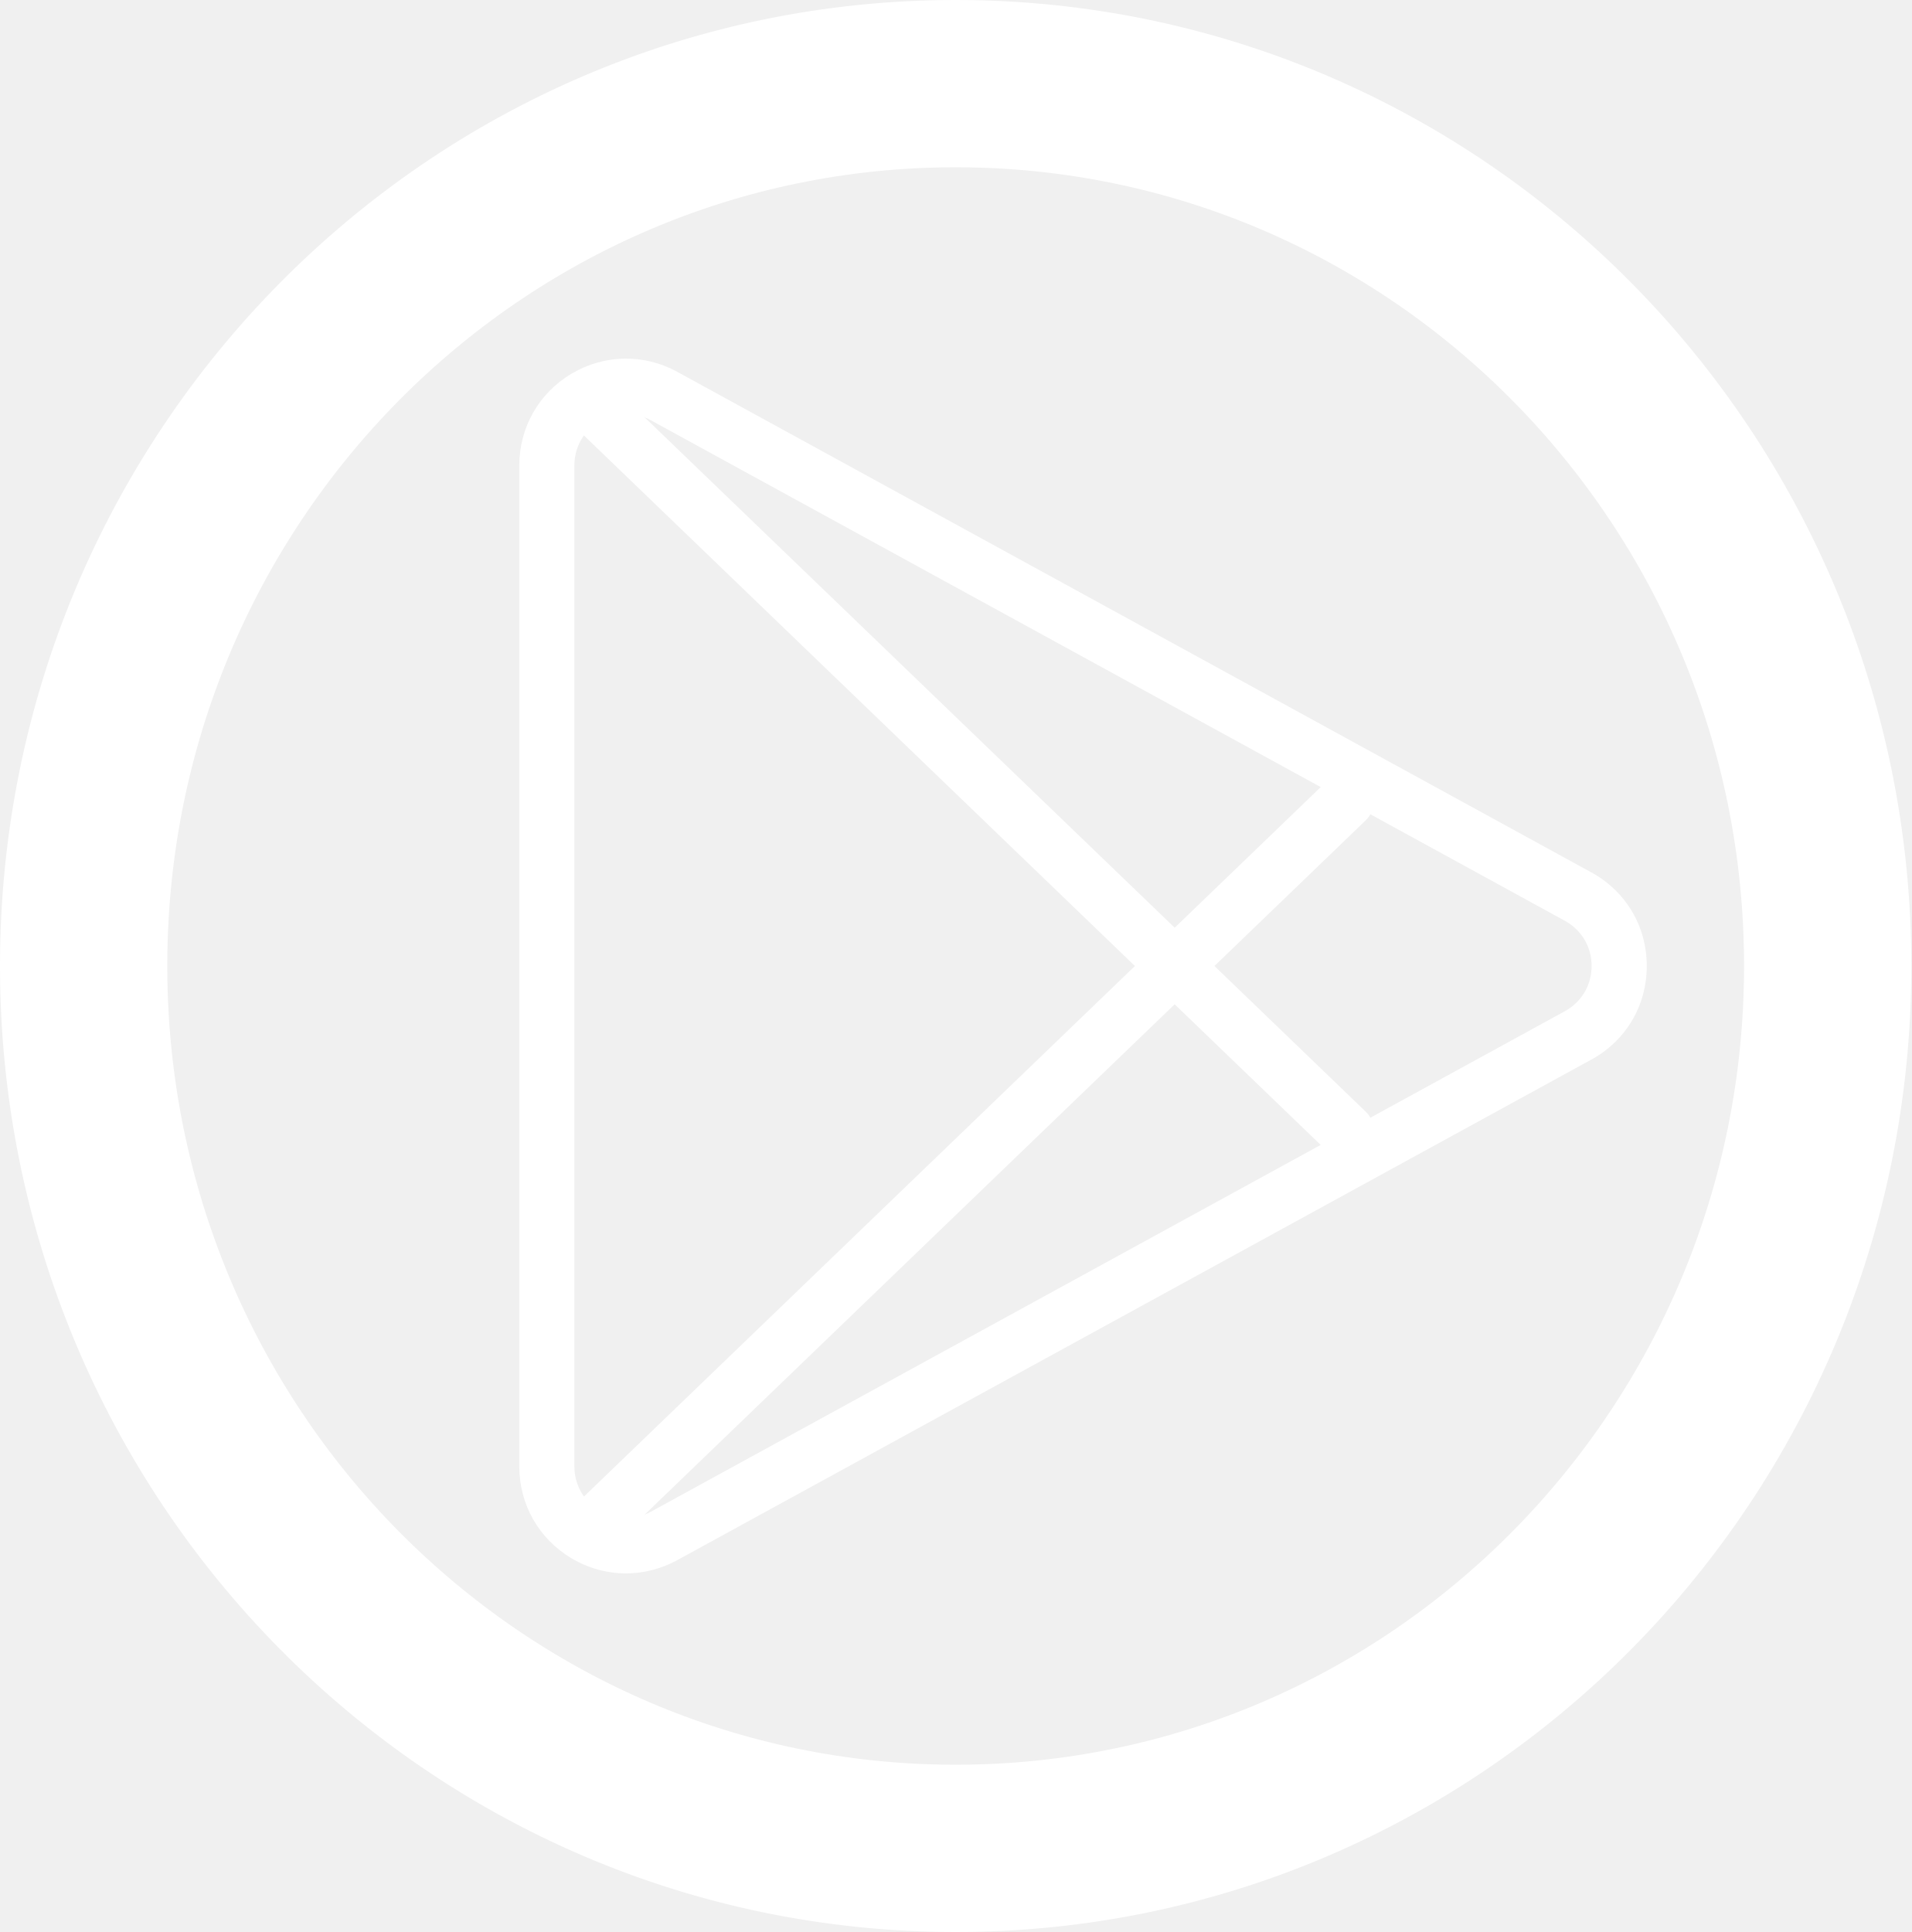
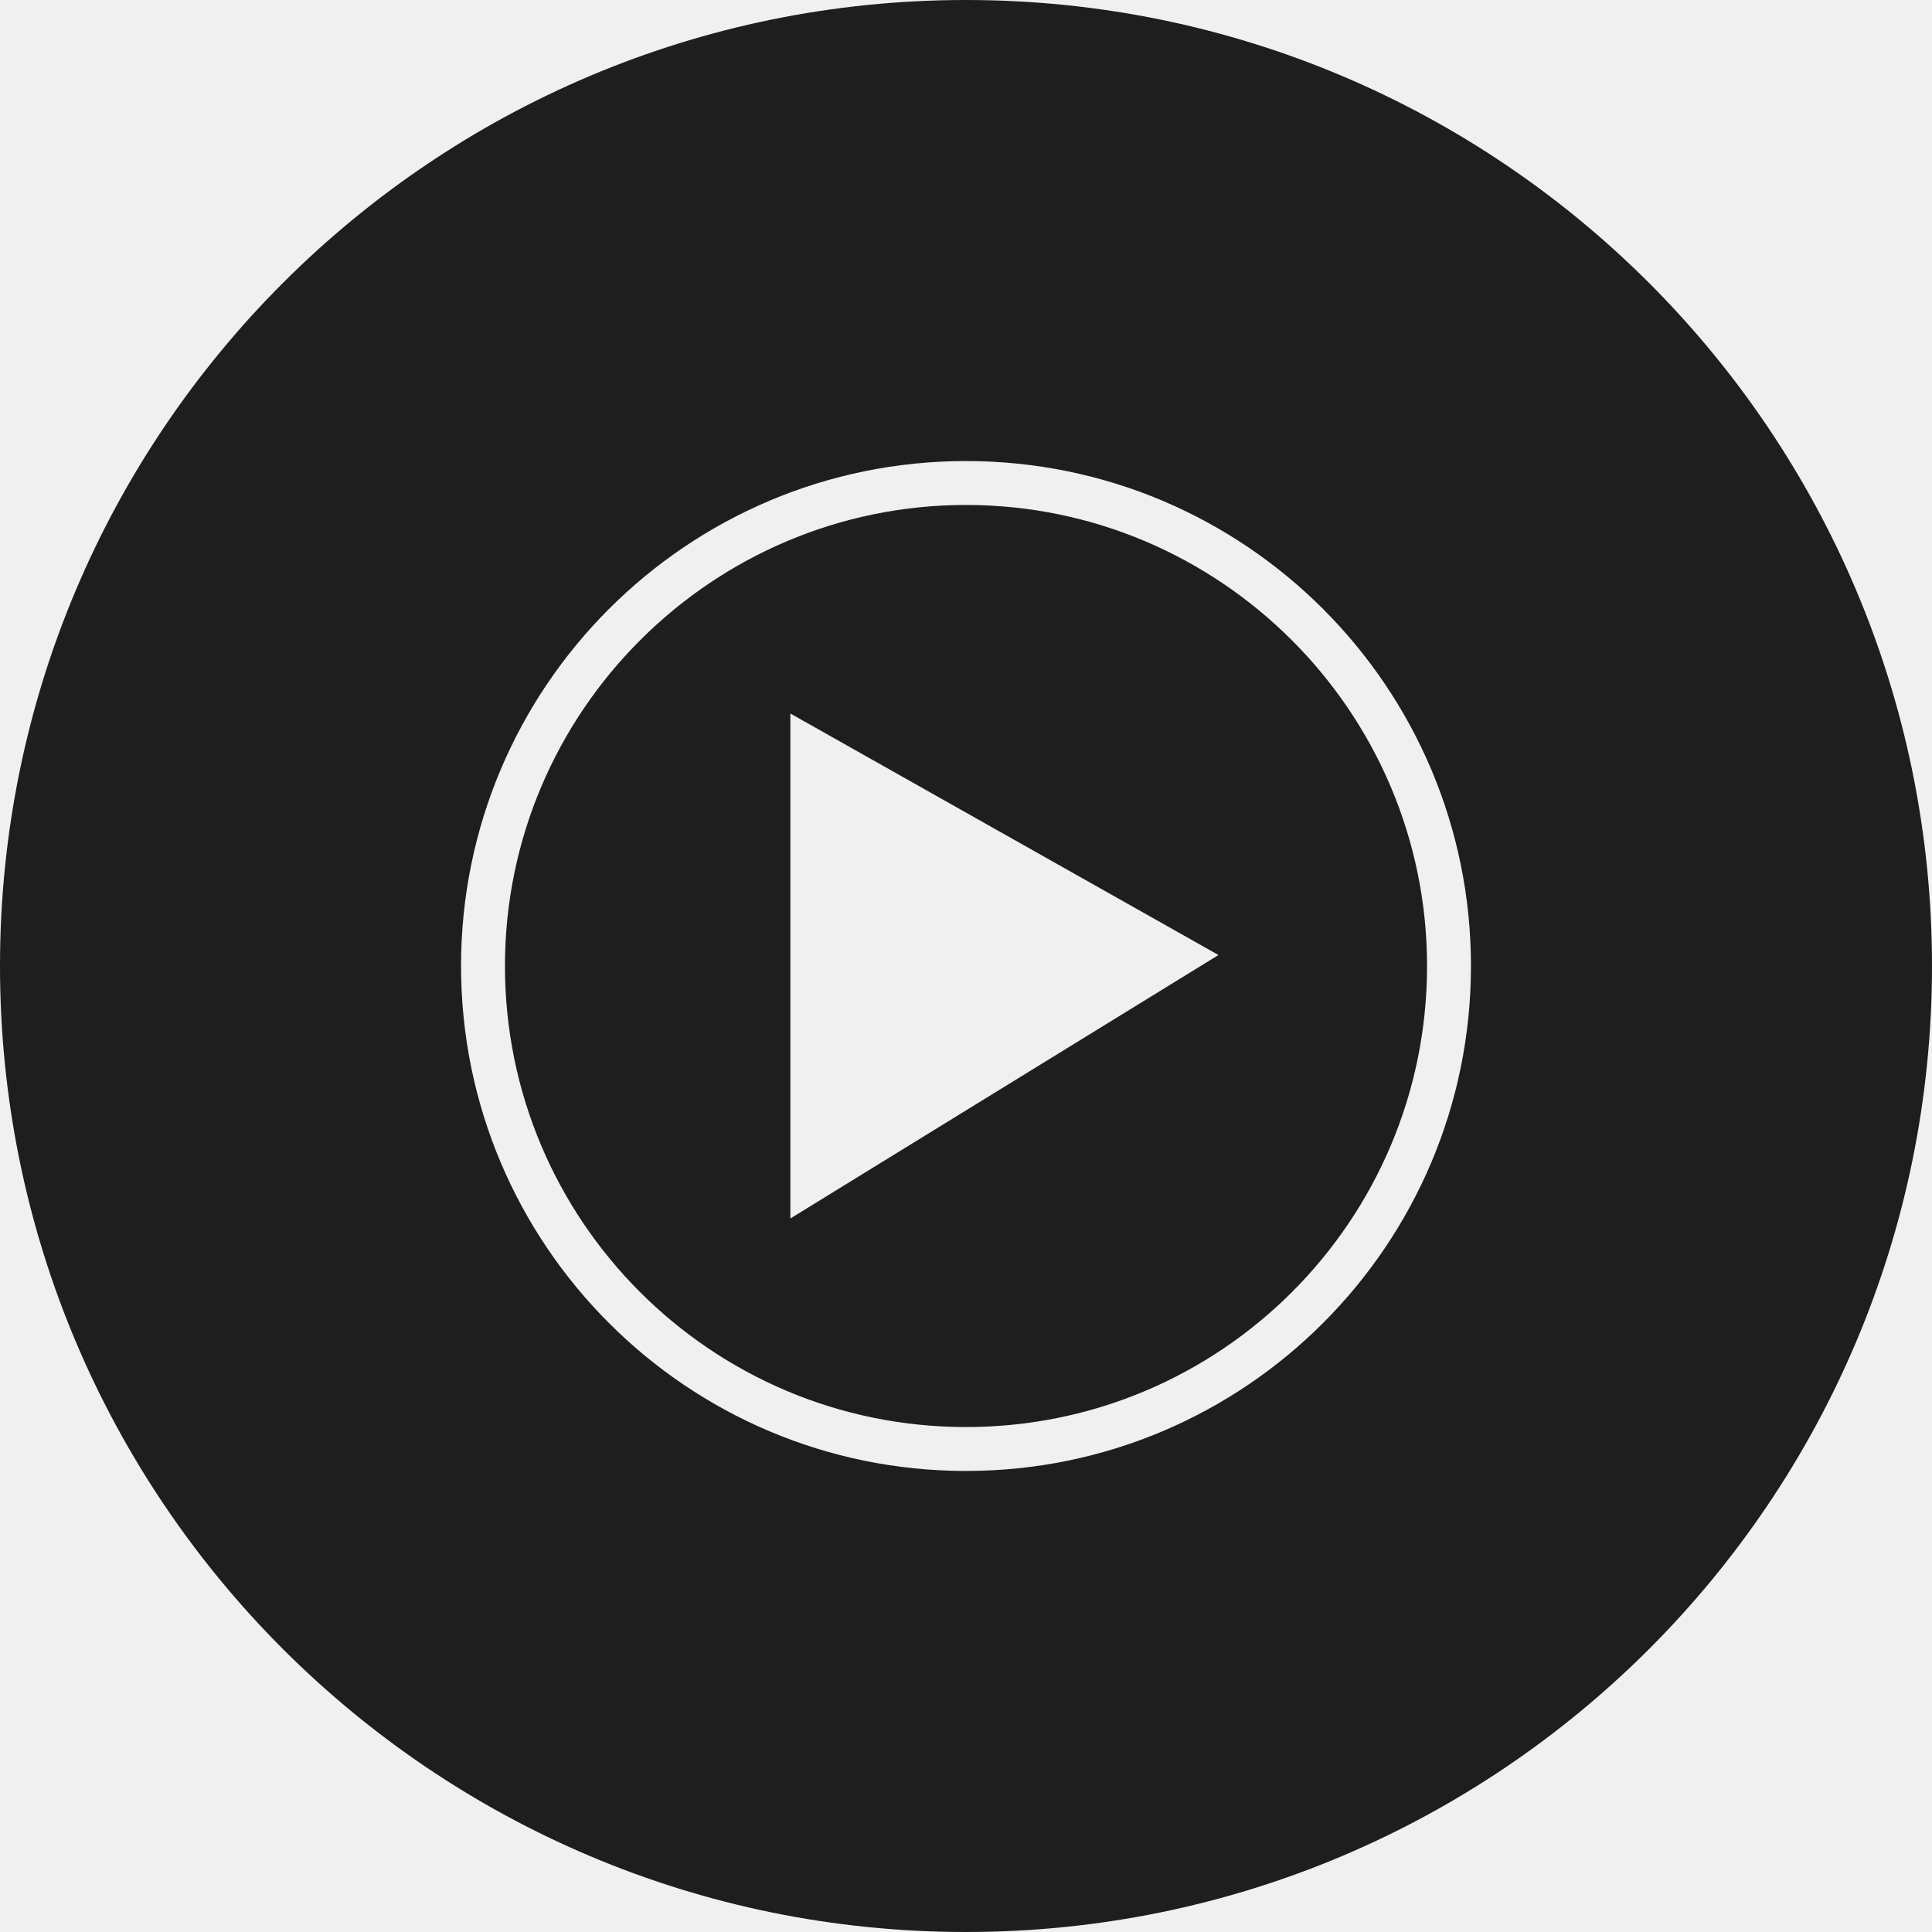
- <svg xmlns="http://www.w3.org/2000/svg" width="205.66mm" height="207.894mm" viewBox="0 0 205.66 207.894" version="1.1" id="svg8">
-   <defs id="defs2" />
-   <ellipse ry="94.947" rx="93.83" cy="103.947" cx="102.83" id="path815" style="opacity:1;fill:none;fill-opacity:1;stroke:#ffffff;stroke-width:18;stroke-linecap:round;stroke-linejoin:miter;stroke-miterlimit:4;stroke-dasharray:none;stroke-opacity:1" />
-   <style type="text/css" id="style3111">
- 	.st0{fill:#ffffff;}
- </style>
-   <style type="text/css" id="style2">
- 	.st0{fill:none;}
- 	.st1{fill:#F4481E;}
- 	.st2{fill:url(#SVGID_1_);}
- 	.st3{opacity:0.1;fill:#FFFFFF;enable-background:new    ;}
- 	.st4{fill:#FFD119;}
- 	.st5{fill:#FF8C00;}
- 	.st6{fill:url(#SVGID_2_);}
- 	.st7{fill:#FAFAFA;}
- 	.st8{opacity:0.3;fill:#FFFFFF;enable-background:new    ;}
- </style>
-   <g transform="matrix(5.933755,0,0,5.933755,45.32569,32.74128)" id="g3708">
-     <g id="g3647">
-       <g id="g3637">
-         <path d="m 3.713,23.015 c -0.34,0 -0.679,-0.091 -0.986,-0.273 C 2.133,22.39 1.778,21.767 1.778,21.076 V 2.924 C 1.778,2.233 2.133,1.61 2.727,1.258 3.322,0.906 4.039,0.894 4.644,1.226 l 16.573,9.076 c 0.63,0.345 1.006,0.98 1.006,1.698 0,0.718 -0.376,1.354 -1.006,1.698 L 4.644,22.774 c -0.294,0.16 -0.613,0.241 -0.931,0.241 z m 0,-21.028 C 3.548,1.987 3.384,2.031 3.236,2.119 2.948,2.289 2.777,2.59 2.777,2.924 v 18.151 c 0,0.334 0.171,0.635 0.459,0.806 0.288,0.169 0.634,0.175 0.927,0.016 l 16.573,-9.076 c 0.305,-0.167 0.487,-0.474 0.487,-0.821 0,-0.347 -0.182,-0.654 -0.487,-0.821 L 4.163,2.103 C 4.022,2.025 3.867,1.987 3.713,1.987 Z" id="path3635" />
-       </g>
-       <g id="g3641">
-         <path d="m 16.777,15.5 c -0.125,0 -0.25,-0.046 -0.347,-0.14 L 2.93,2.36 C 2.731,2.168 2.725,1.852 2.917,1.653 3.109,1.454 3.427,1.449 3.624,1.639 l 13.5,13 c 0.199,0.192 0.205,0.508 0.014,0.707 -0.099,0.103 -0.23,0.154 -0.361,0.154 z" id="path3639" />
-       </g>
-       <g id="g3645">
-         <path d="M 3.277,22.5 C 3.146,22.5 3.015,22.449 2.917,22.347 2.726,22.148 2.731,21.832 2.931,21.64 l 13.5,-13 c 0.198,-0.19 0.516,-0.186 0.707,0.014 0.191,0.199 0.186,0.515 -0.014,0.707 l -13.5,13 C 3.527,22.454 3.402,22.5 3.277,22.5 Z" id="path3643" />
-       </g>
-     </g>
-     <g id="g3649" />
-     <g id="g3651" />
-     <g id="g3653" />
-     <g id="g3655" />
-     <g id="g3657" />
-     <g id="g3659" />
-     <g id="g3661" />
-     <g id="g3663" />
-     <g id="g3665" />
-     <g id="g3667" />
-     <g id="g3669" />
-     <g id="g3671" />
-     <g id="g3673" />
-     <g id="g3675" />
-     <g id="g3677" />
-   </g>
-   <style id="stylebodge1" type="text/css">[id^="polygon"]{fill:#ffffff;fill-opacity:1}</style>
-   <style id="stylebodge2" type="text/css">[id^="path"]{fill:#ffffff;fill-opacity:1}</style>
+ <svg xmlns="http://www.w3.org/2000/svg" version="1.1" id="Layer_1" x="0px" y="0px" viewBox="0 0 176 176" enable-background="new 0 0 176 176" xml:space="preserve">
+   <defs id="defs11">
+ 	
+ 	
+ 	
+ </defs>
+   <path id="XMLID_791_" style="fill:#1e1e1e" d="M 88 0 A 88 88 0 0 0 0 88 A 88 88 0 0 0 88 176 A 88 88 0 0 0 176 88 A 88 88 0 0 0 88 0 z M 88 42 C 113.4 42 134 62.6 134 88 C 134 113.4 113.4 134 88 134 C 62.6 134 42 113.4 42 88 C 42 62.6 62.6 42 88 42 z M 88 46 C 64.9 46 46 64.8 46 88 C 46 111.2 64.8 130 88 130 C 111.2 130 130 111.2 130 88 C 130 64.8 111.1 46 88 46 z M 72 65 L 111 87 L 72 111 L 72 65 z " />
</svg>
